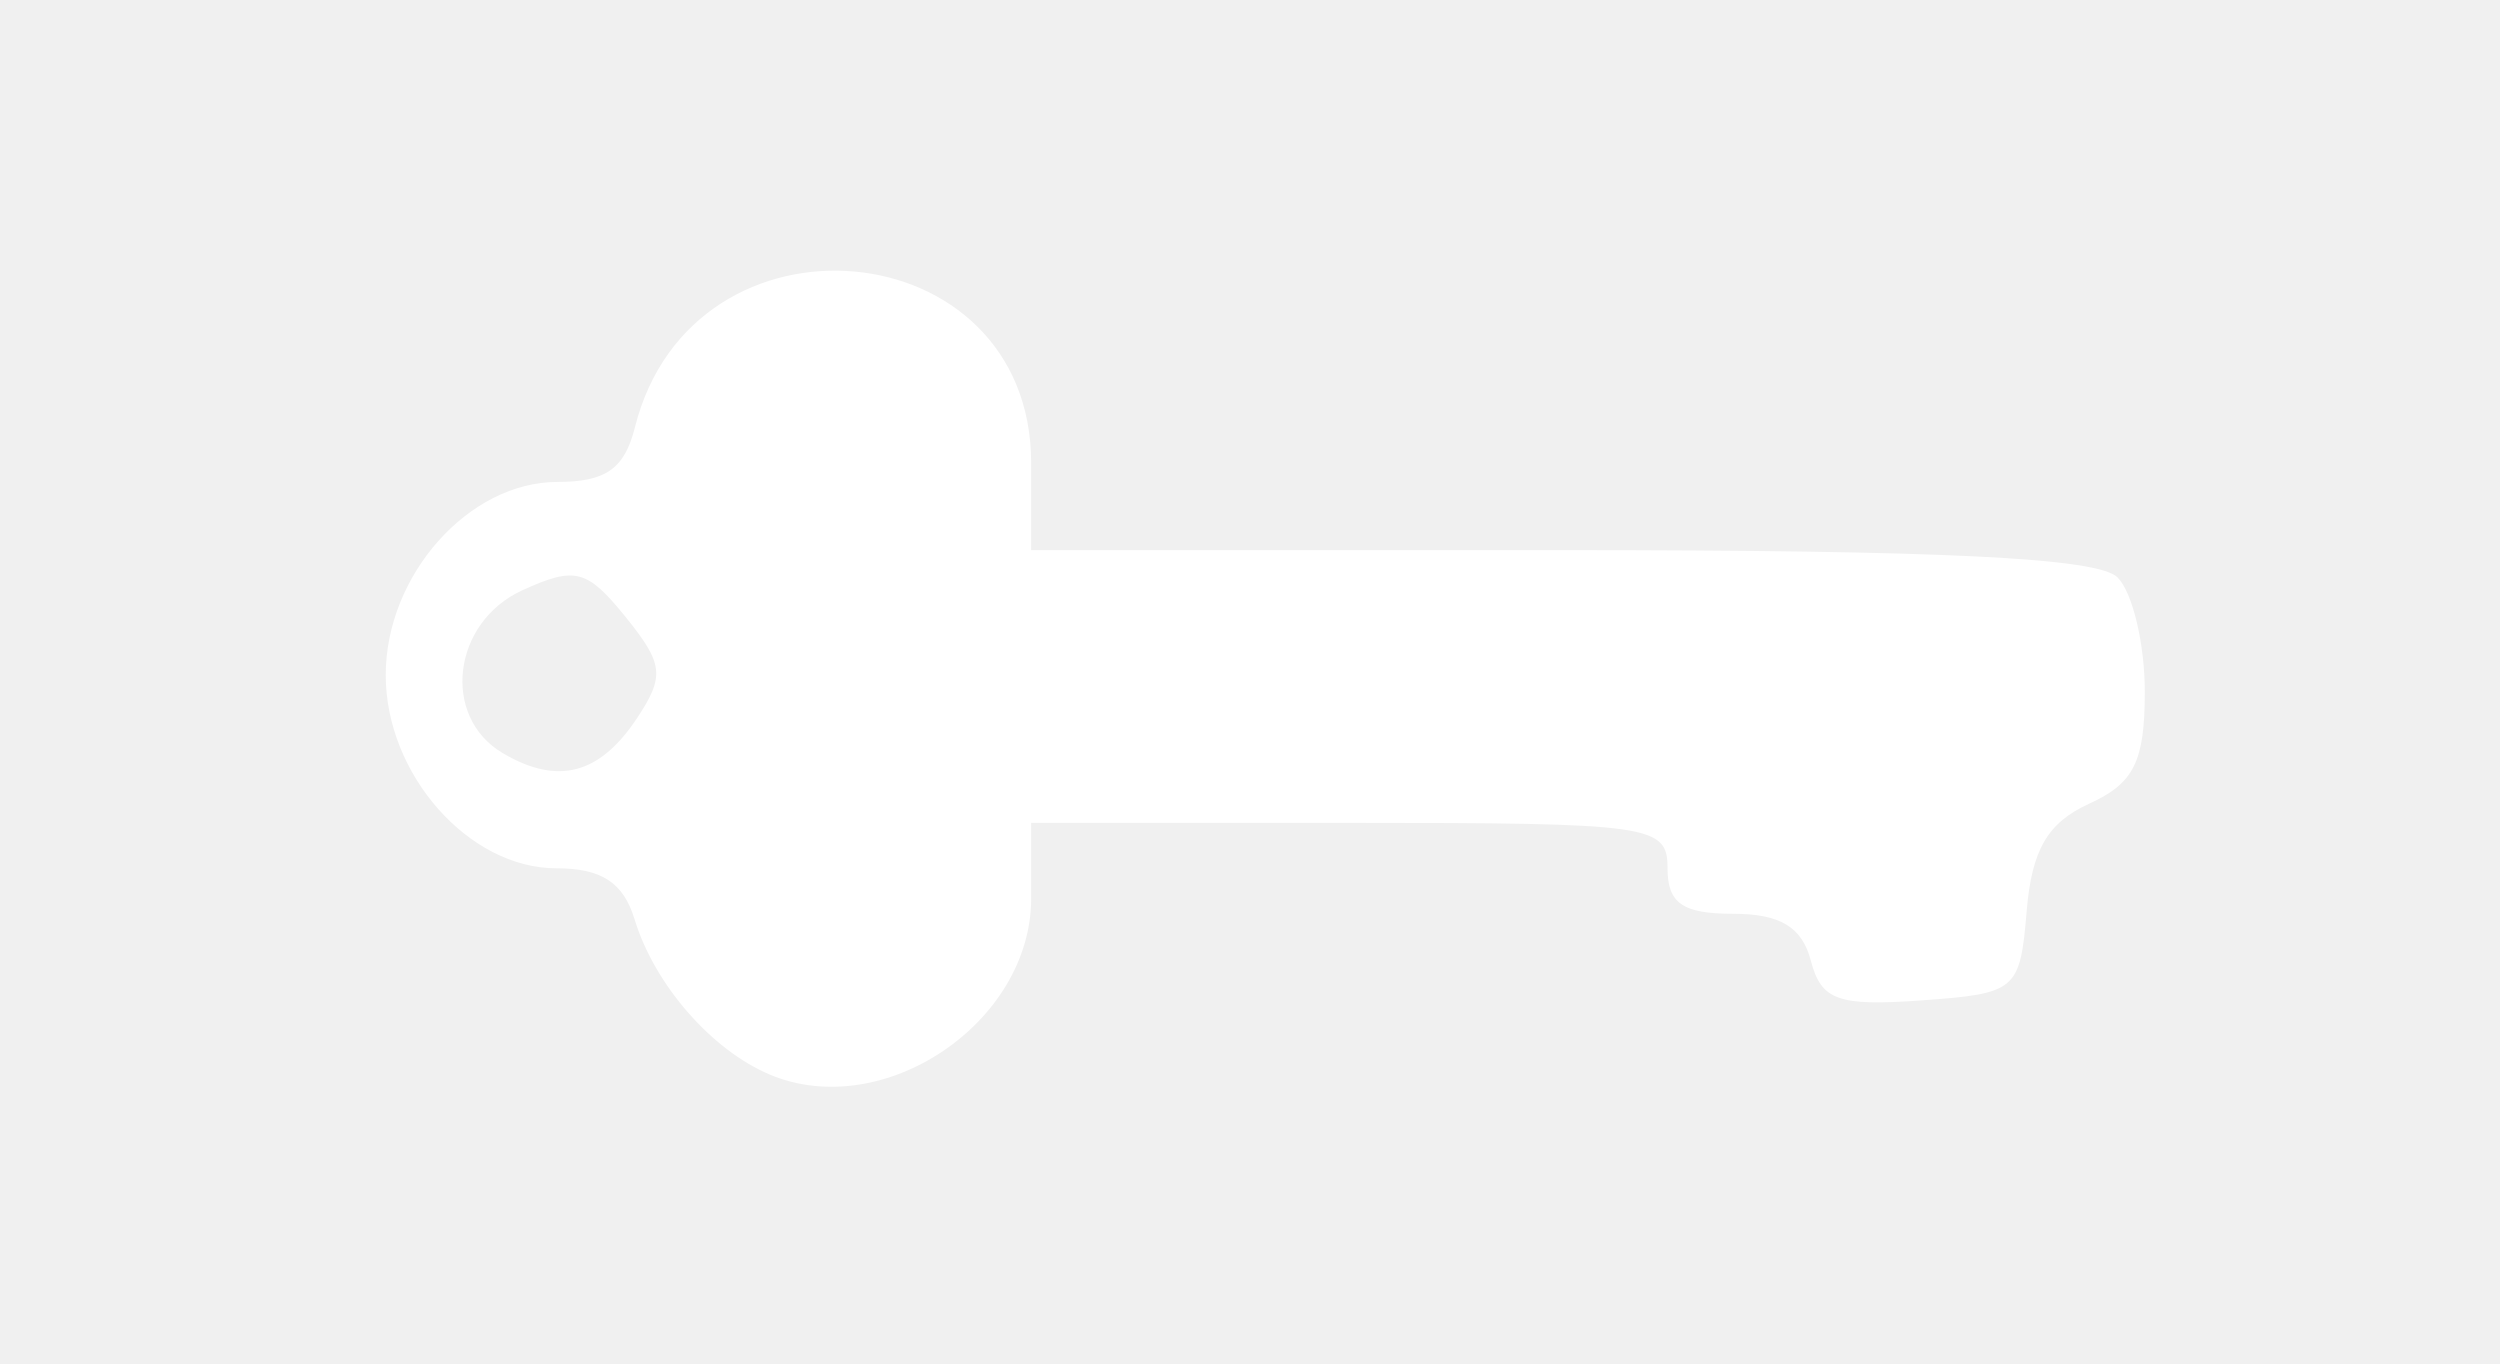
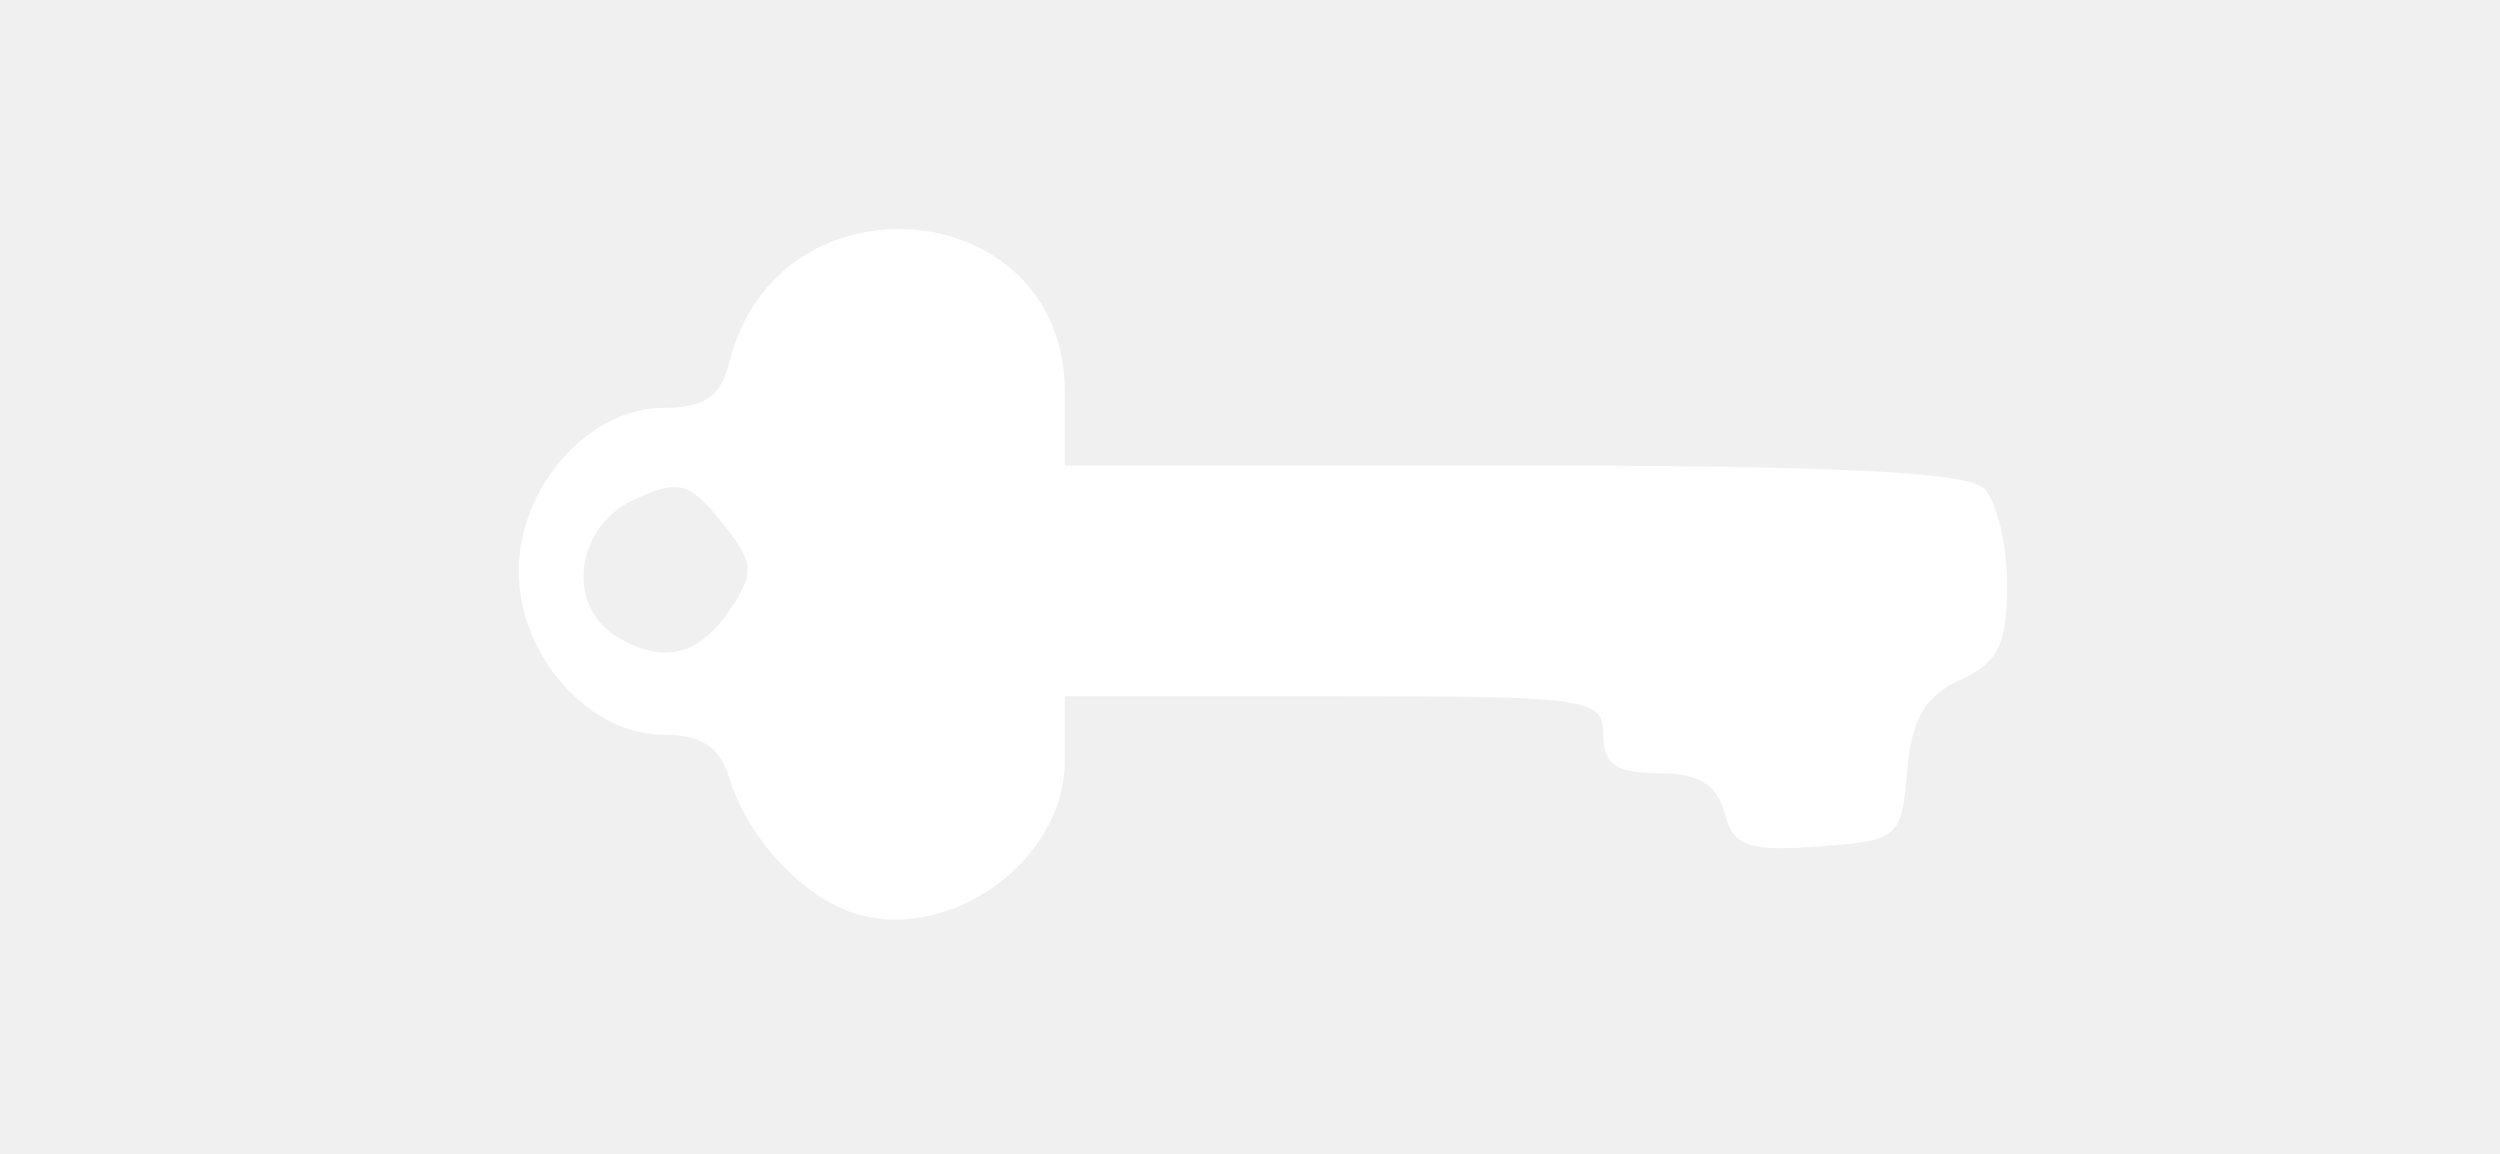
- <svg xmlns="http://www.w3.org/2000/svg" width="110" height="60" id="svg2" version="1.1">
+ <svg xmlns="http://www.w3.org/2000/svg" width="130" height="60" id="svg2" version="1.1">
  <defs id="defs4" />
  <g id="layer1" transform="translate(-523.2857,-695.2907)">
-     <path id="path3830" d="m 557.158,742.572 c -2.563,-1.077 -5.076,-3.96 -5.949,-6.826 -0.495,-1.624 -1.453,-2.25 -3.444,-2.25 -3.857,0 -7.507,-4.133 -7.507,-8.5 0,-4.396 3.648,-8.5 7.555,-8.5 2.13,0 2.952,-0.58 3.41,-2.405 2.529,-10.075 17.434,-8.724 17.434,1.579 l 0,3.826 23.3,0 c 16.789,0 23.635,0.335 24.5,1.2 0.66,0.66 1.2,2.92 1.2,5.021 0,3.084 -0.472,4.037 -2.448,4.937 -1.829,0.833 -2.524,2.028 -2.75,4.729 -0.292,3.492 -0.448,3.624 -4.63,3.925 -3.67,0.264 -4.41,-0.002 -4.867,-1.75 -0.387,-1.48 -1.351,-2.061 -3.422,-2.061 -2.217,0 -2.883,-0.462 -2.883,-2 0,-1.905 -0.667,-2 -14,-2 l -14,0 0,3.326 c 0,5.468 -6.502,9.85 -11.5,7.75 z m -5.843,-15.683 c 1.228,-1.853 1.166,-2.39 -0.513,-4.464 -1.688,-2.085 -2.212,-2.22 -4.527,-1.165 -3.088,1.407 -3.591,5.562 -0.867,7.169 2.414,1.425 4.262,0.943 5.907,-1.54 z" style="fill:#ffffff" />
+     <path id="path3830" d="m 567.158,742.572 c -2.563,-1.077 -5.076,-3.96 -5.949,-6.826 -0.495,-1.624 -1.453,-2.25 -3.444,-2.25 -3.857,0 -7.507,-4.133 -7.507,-8.5 0,-4.396 3.648,-8.5 7.555,-8.5 2.13,0 2.952,-0.58 3.41,-2.405 2.529,-10.075 17.434,-8.724 17.434,1.579 l 0,3.826 23.3,0 c 16.789,0 23.635,0.335 24.5,1.2 0.66,0.66 1.2,2.92 1.2,5.021 0,3.084 -0.472,4.037 -2.448,4.937 -1.829,0.833 -2.524,2.028 -2.75,4.729 -0.292,3.492 -0.448,3.624 -4.63,3.925 -3.67,0.264 -4.41,-0.002 -4.867,-1.75 -0.387,-1.48 -1.351,-2.061 -3.422,-2.061 -2.217,0 -2.883,-0.462 -2.883,-2 0,-1.905 -0.667,-2 -14,-2 l -14,0 0,3.326 c 0,5.468 -6.502,9.85 -11.5,7.75 z m -5.843,-15.683 c 1.228,-1.853 1.166,-2.39 -0.513,-4.464 -1.688,-2.085 -2.212,-2.22 -4.527,-1.165 -3.088,1.407 -3.591,5.562 -0.867,7.169 2.414,1.425 4.262,0.943 5.907,-1.54 z" style="fill:#ffffff" />
  </g>
</svg>
